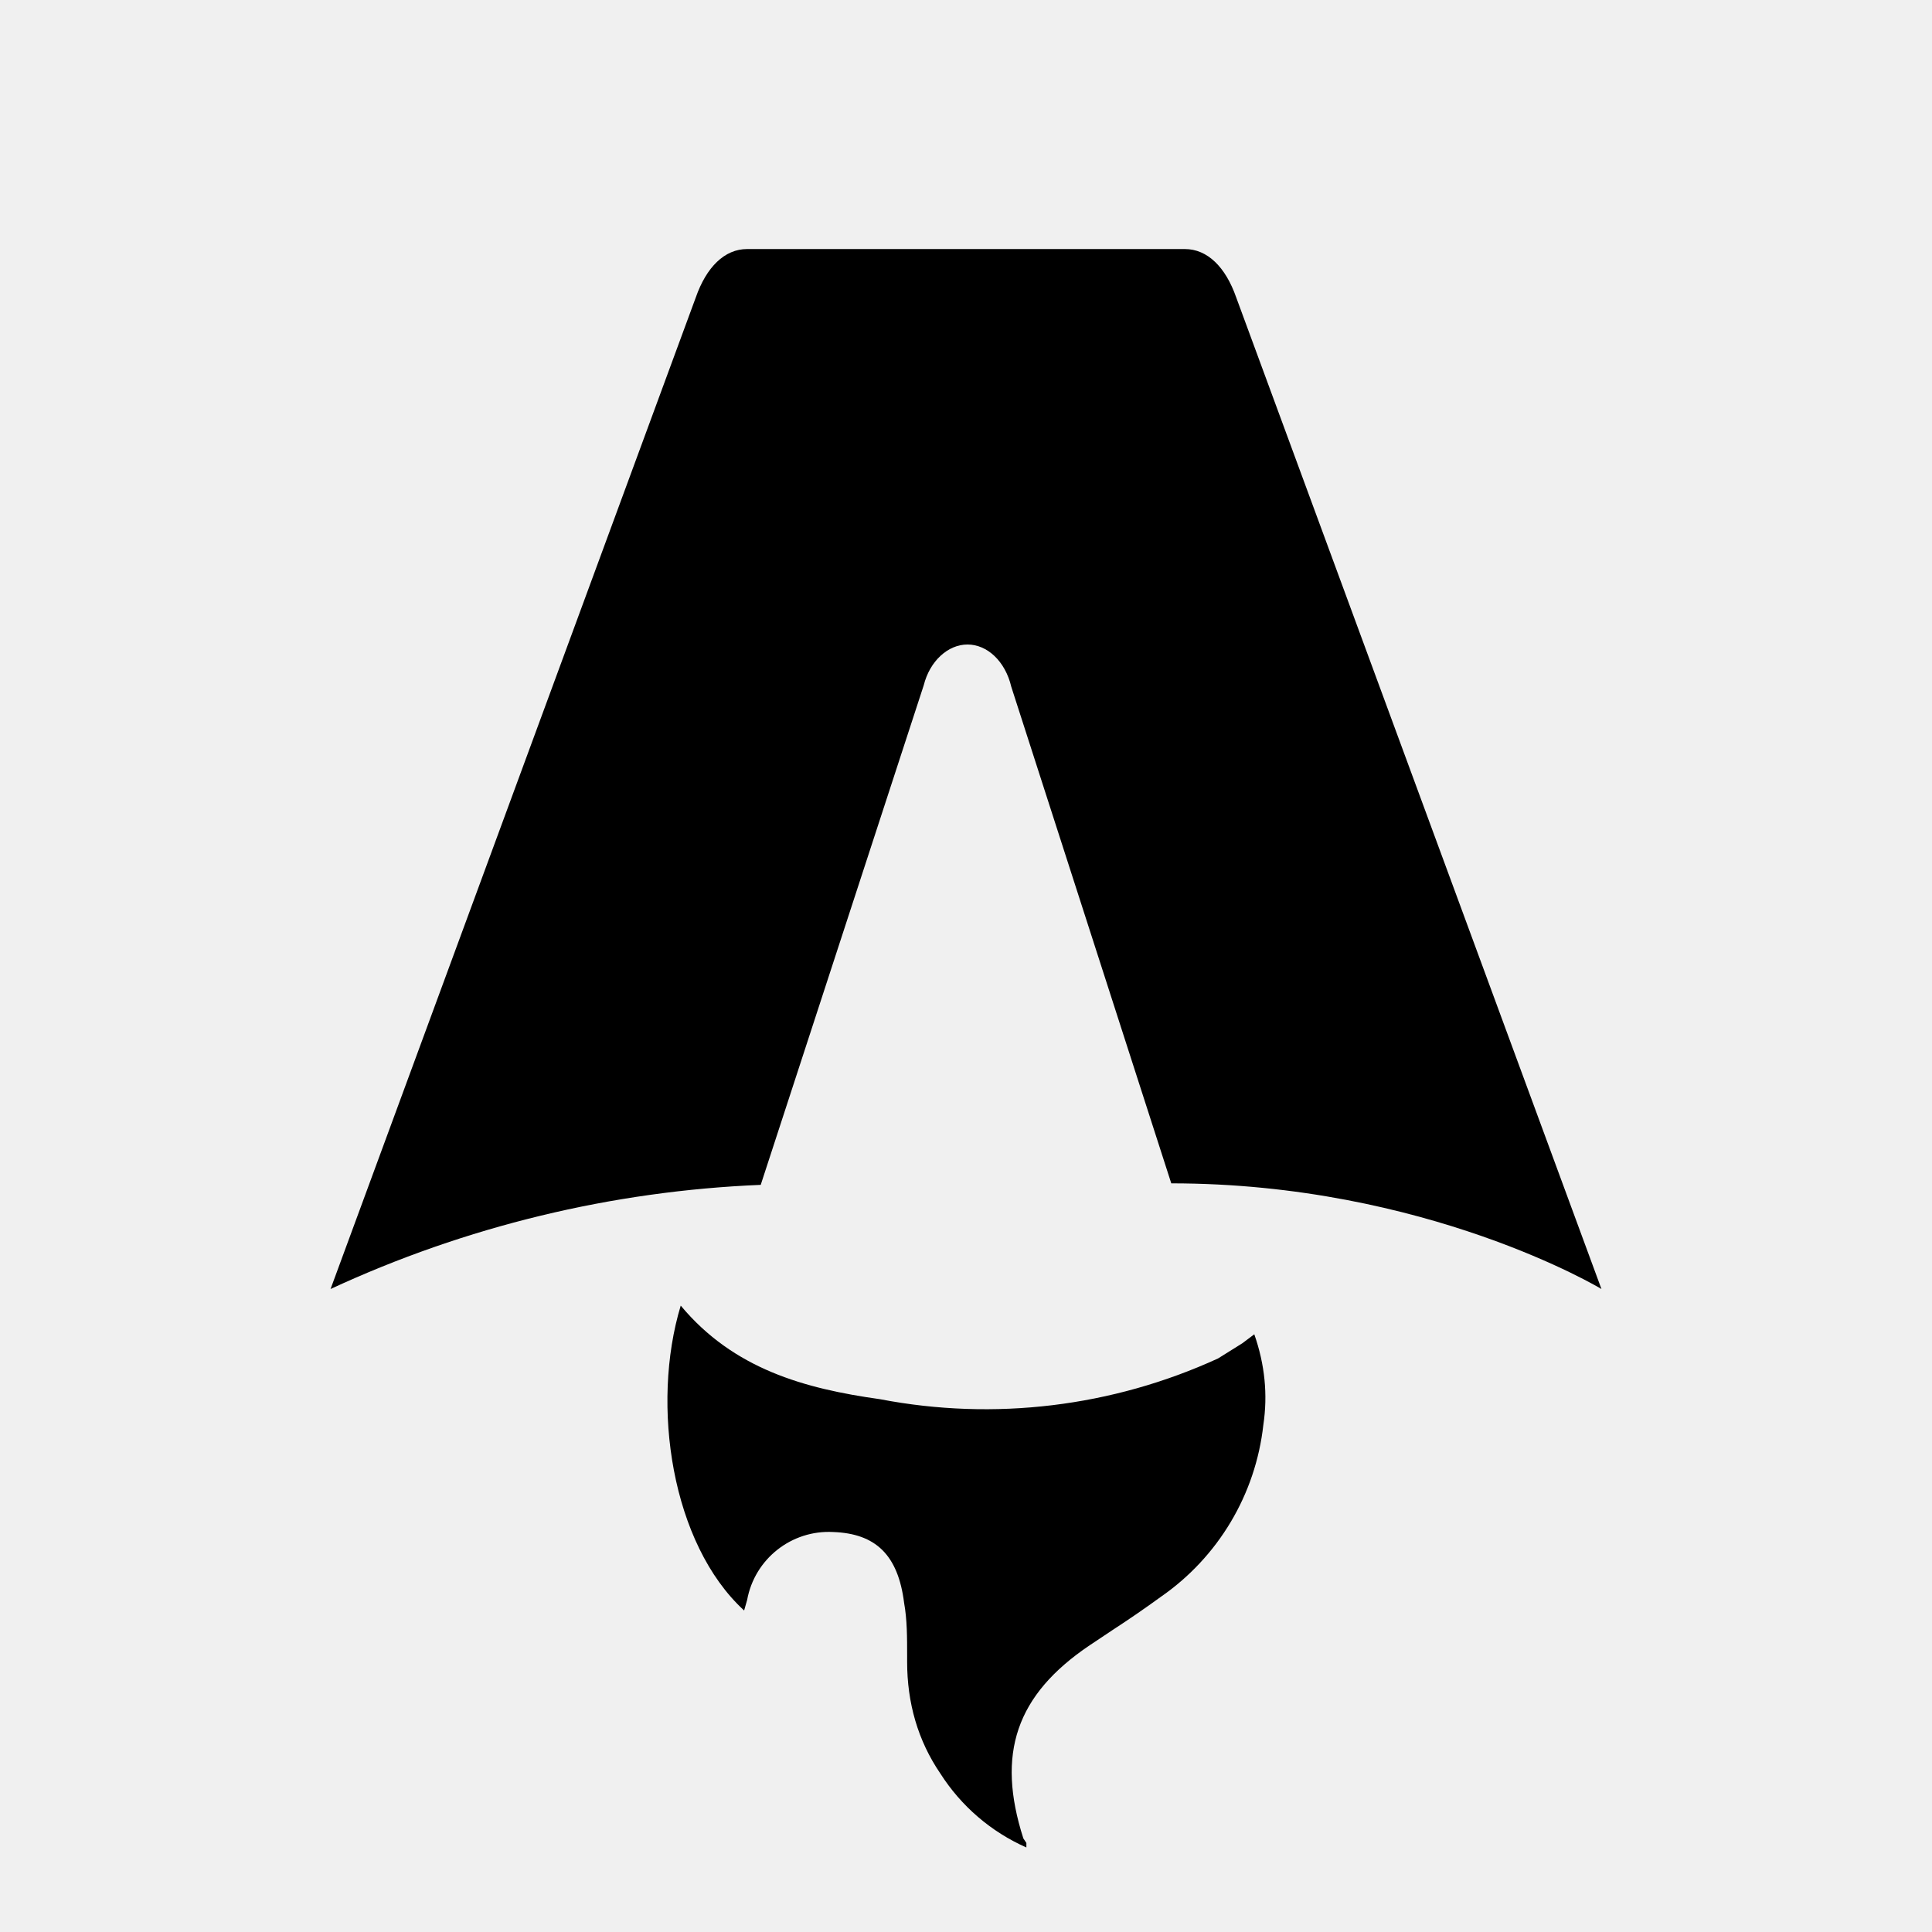
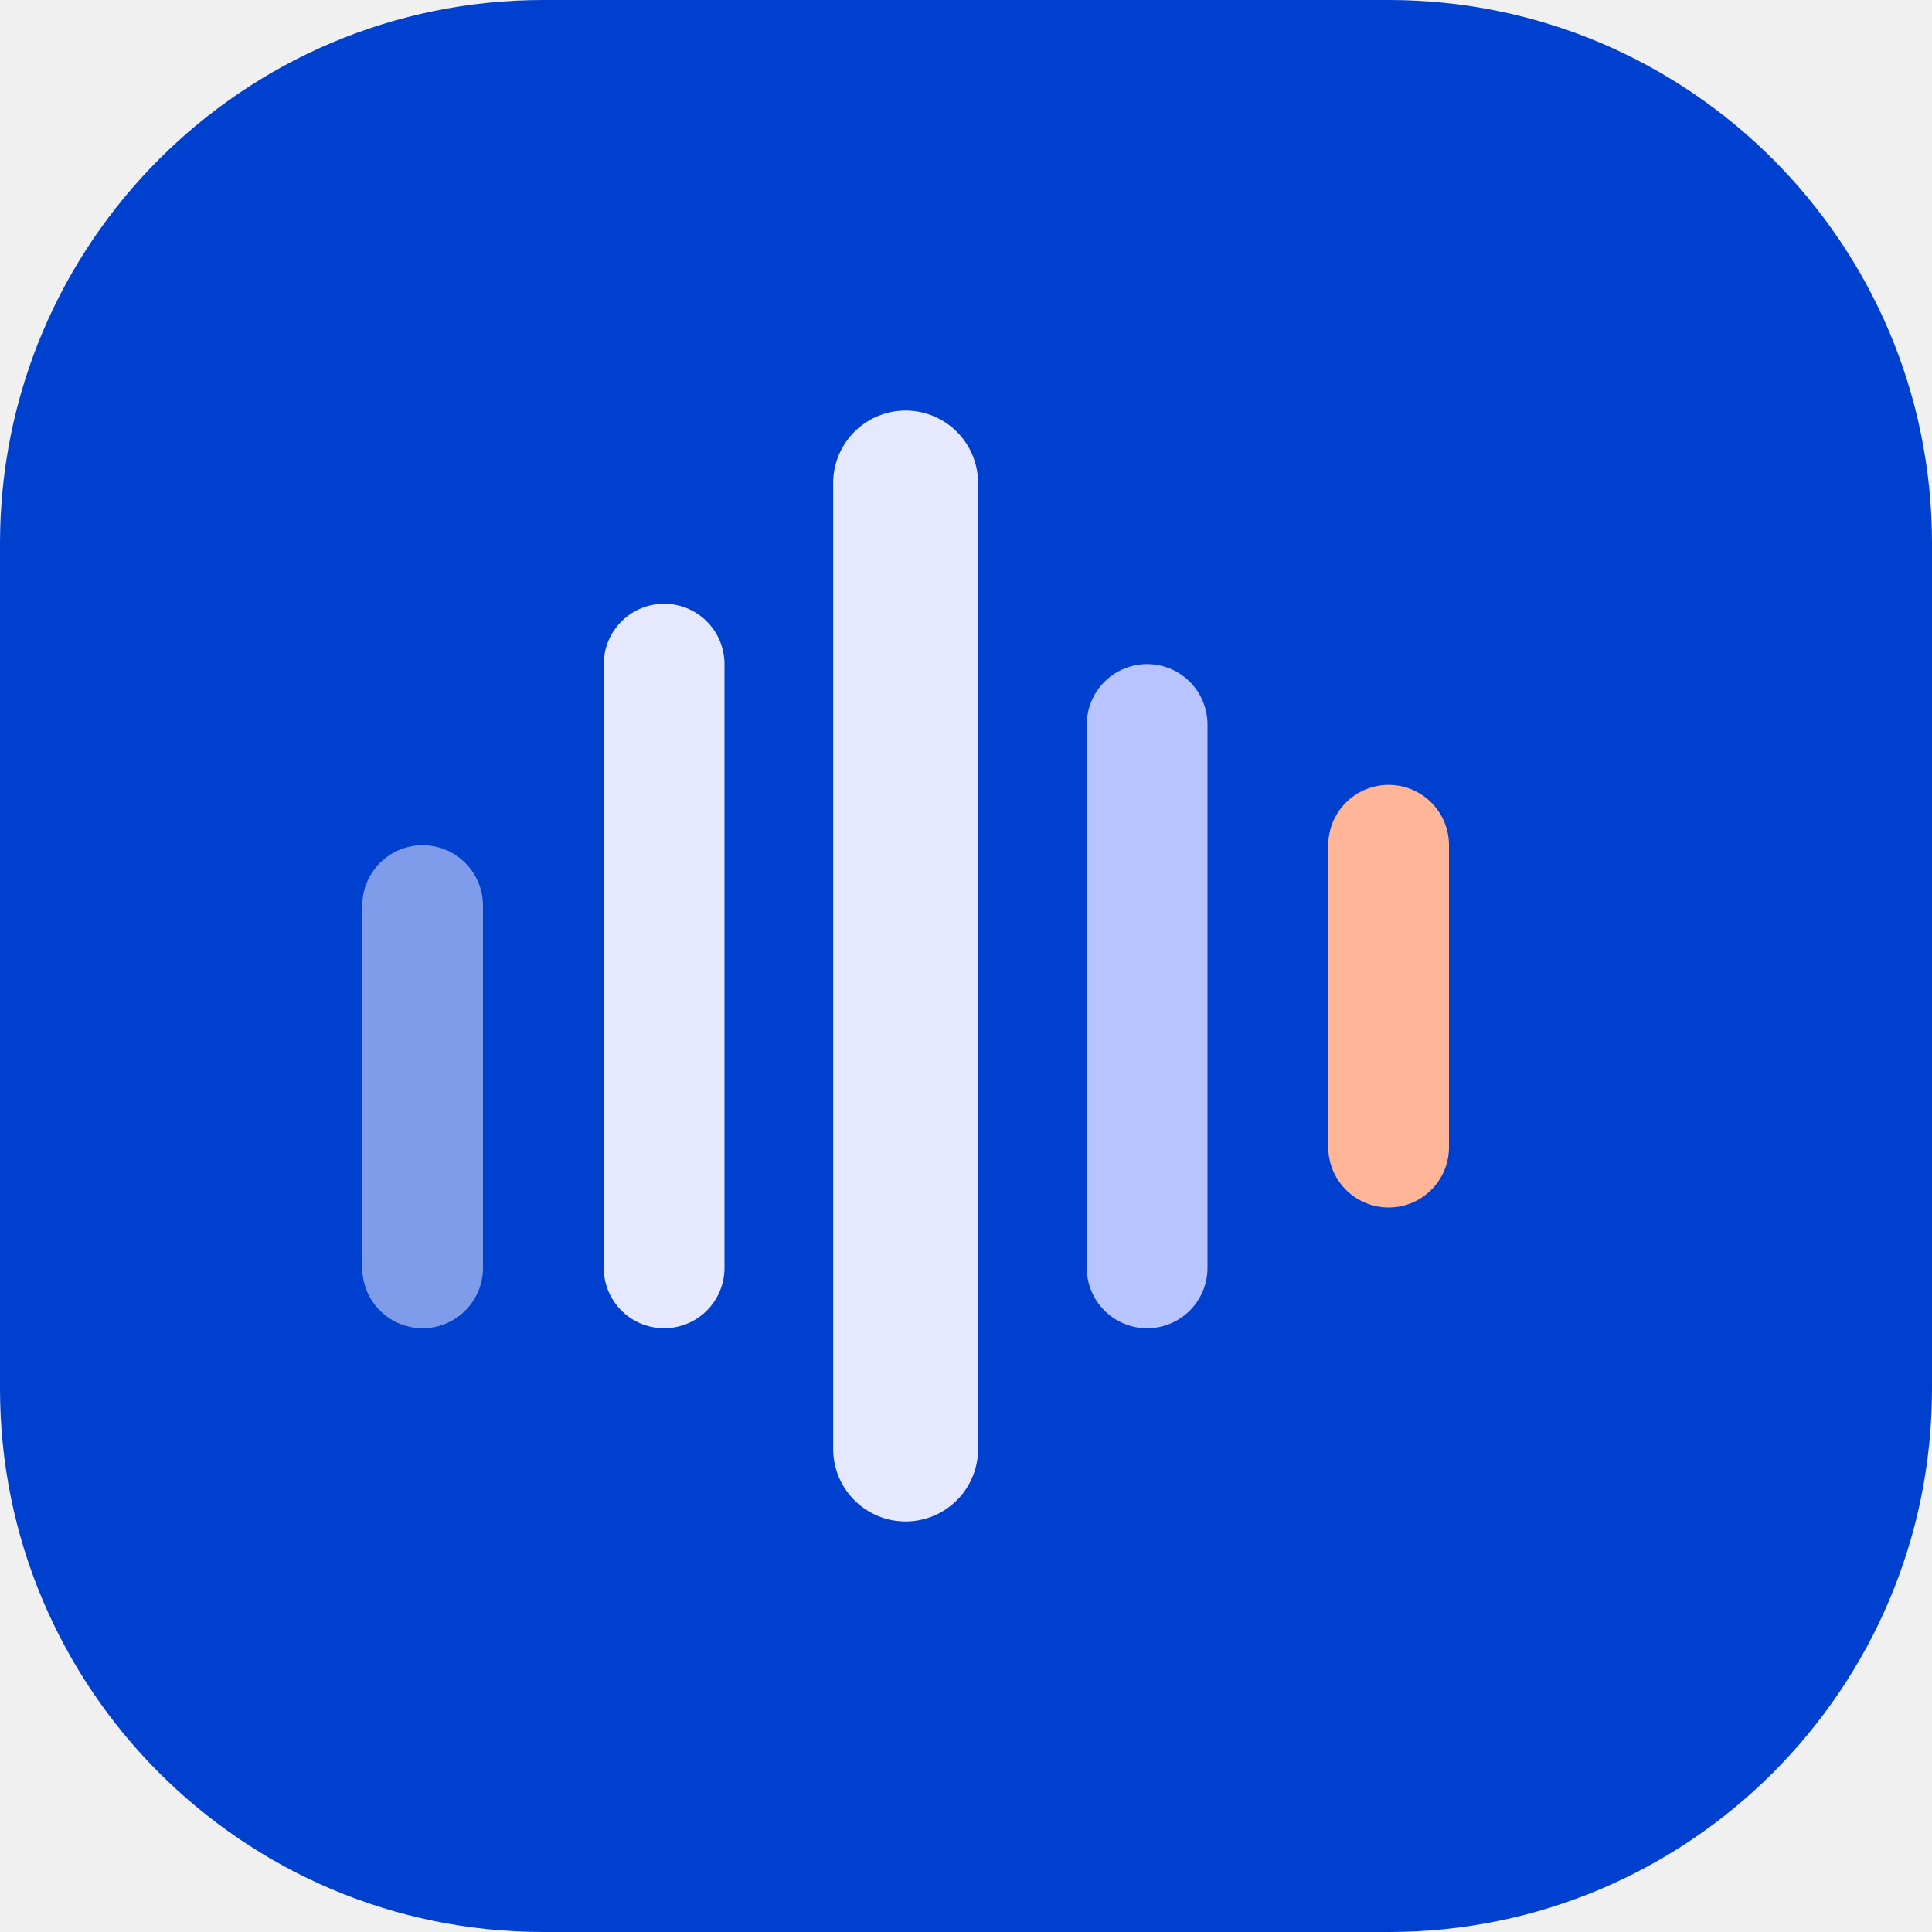
- <svg xmlns="http://www.w3.org/2000/svg" fill="none" viewBox="0 0 128 128">
-   <path d="M50.4 78.5a75.1 75.1 0 0 0-28.5 6.9l24.2-65.7c.7-2 1.9-3.2 3.4-3.2h29c1.5 0 2.7 1.2 3.4 3.2l24.2 65.7s-11.6-7-28.5-7L67 45.5c-.4-1.7-1.6-2.8-2.9-2.8-1.3 0-2.5 1.1-2.9 2.7L50.4 78.5Zm-1.1 28.2Zm-4.2-20.2c-2 6.6-.6 15.8 4.2 20.2a17.5 17.5 0 0 1 .2-.7 5.5 5.5 0 0 1 5.7-4.5c2.8.1 4.3 1.5 4.7 4.7.2 1.1.2 2.3.2 3.5v.4c0 2.7.7 5.2 2.2 7.4a13 13 0 0 0 5.7 4.9v-.3l-.2-.3c-1.8-5.6-.5-9.5 4.4-12.8l1.5-1a73 73 0 0 0 3.2-2.2 16 16 0 0 0 6.8-11.4c.3-2 .1-4-.6-6l-.8.6-1.6 1a37 37 0 0 1-22.4 2.7c-5-.7-9.7-2-13.2-6.2Z" />
-   <style>
-         path { fill: #000; }
-         @media (prefers-color-scheme: dark) {
-             path { fill: #FFF; }
-         }
-     </style>
+ <svg xmlns="http://www.w3.org/2000/svg" viewBox="0 0 32 32">
+   <rect width="32" height="32" rx="9" fill="#0040cf" />
+   <path d="M7 15v6" stroke="#e5e8ff" stroke-width="2" stroke-linecap="round" opacity=".55" />
+   <path d="M11 11v10" stroke="#e5e8ff" stroke-width="2" stroke-linecap="round" />
+   <path d="M15 8v16" stroke="#e5e8ff" stroke-width="2.4" stroke-linecap="round" />
+   <path d="M19 12v9" stroke="#b7c4ff" stroke-width="2" stroke-linecap="round" />
+   <path d="M23 14v5" stroke="#ffb597" stroke-width="2" stroke-linecap="round" />
</svg>
